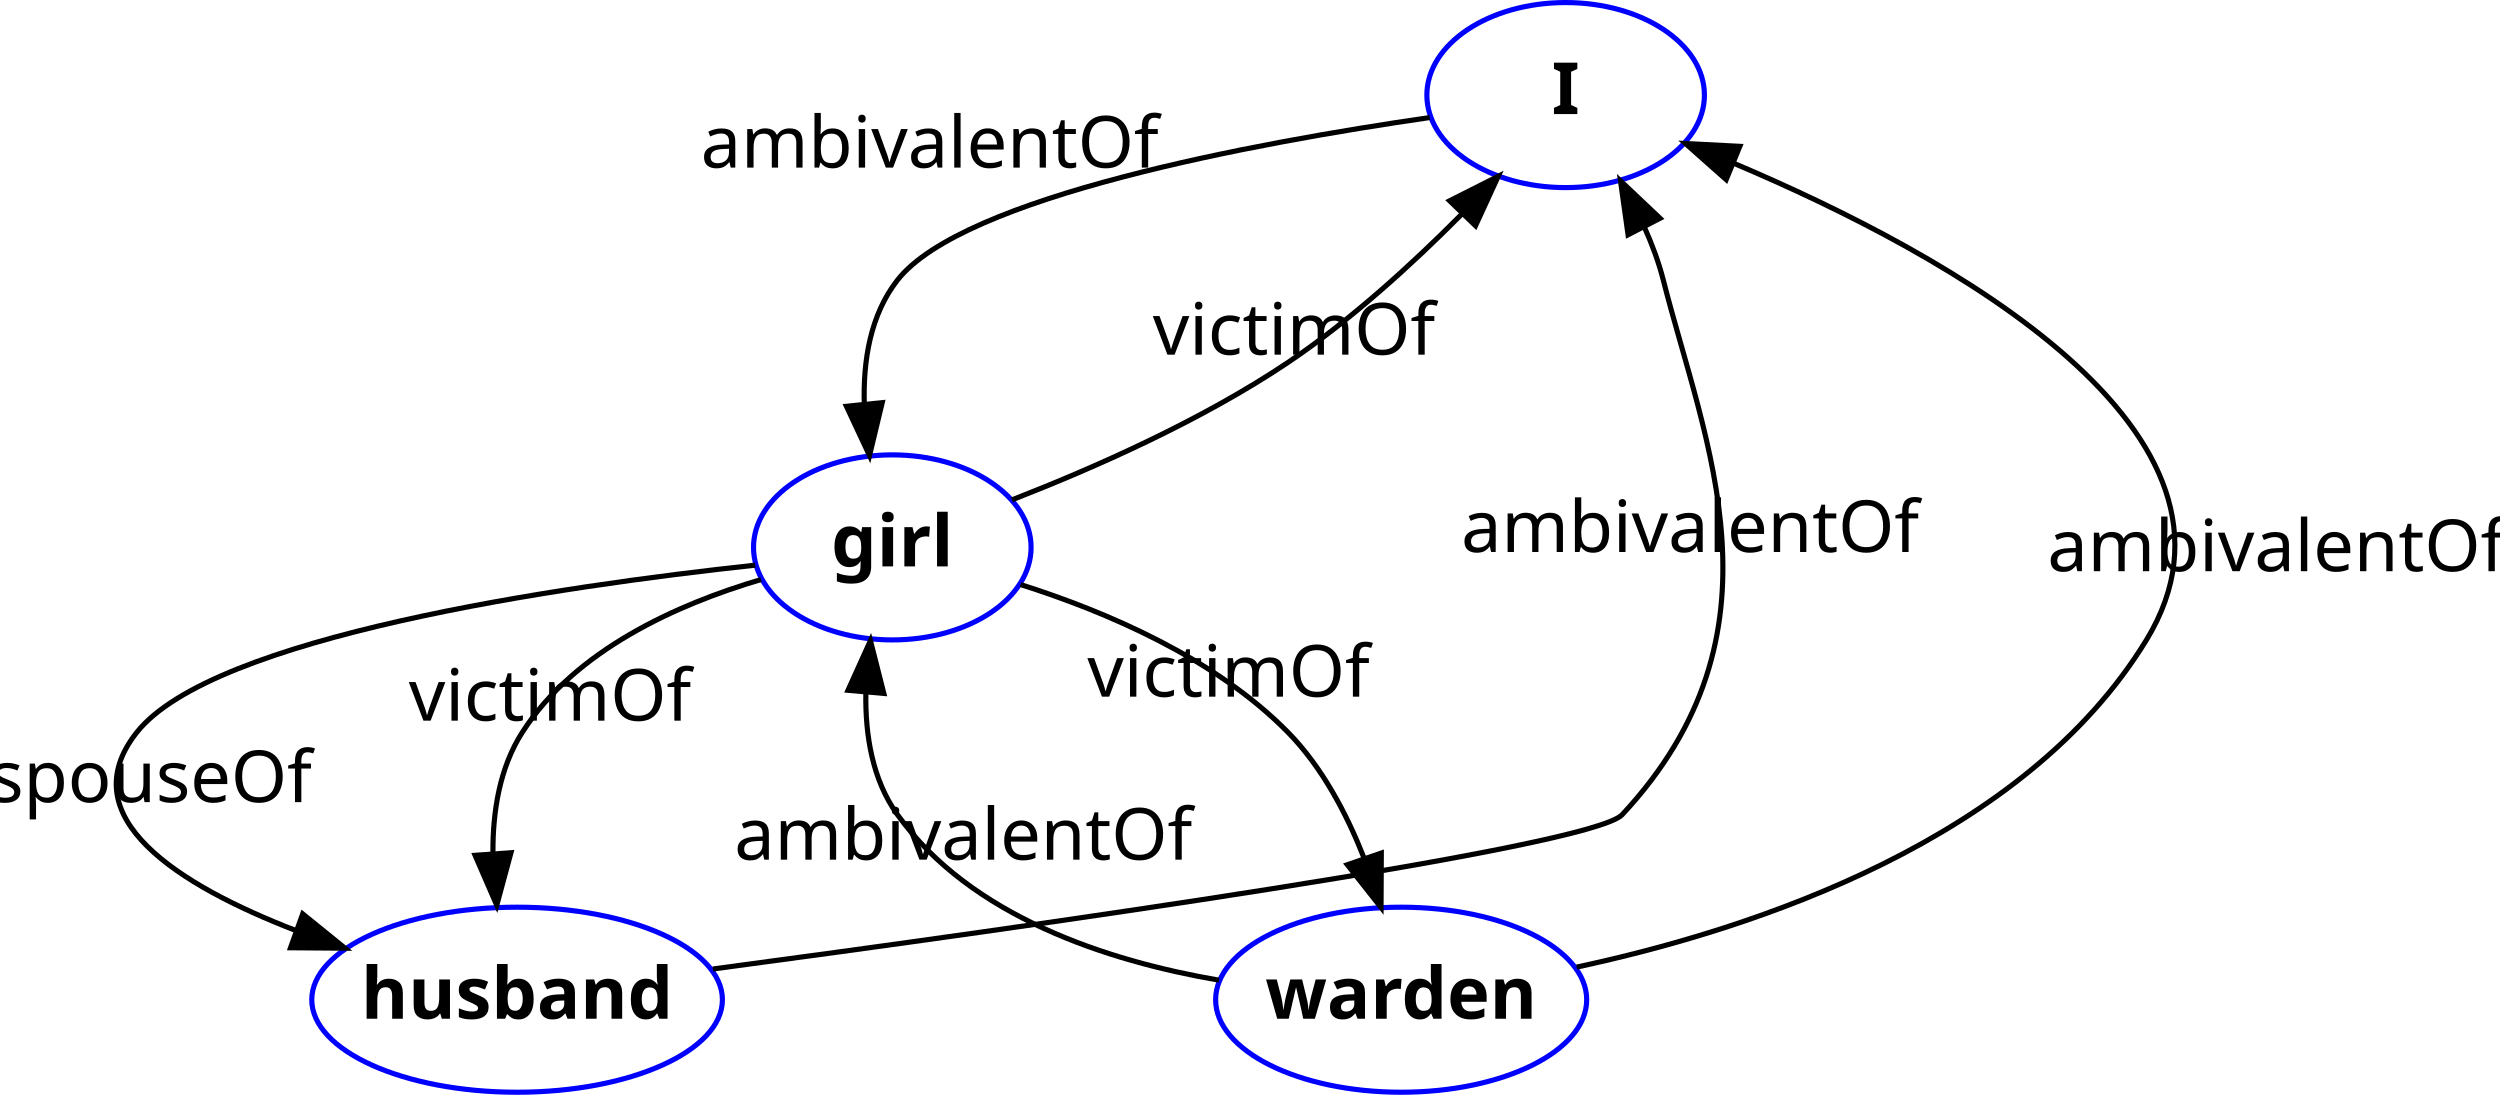
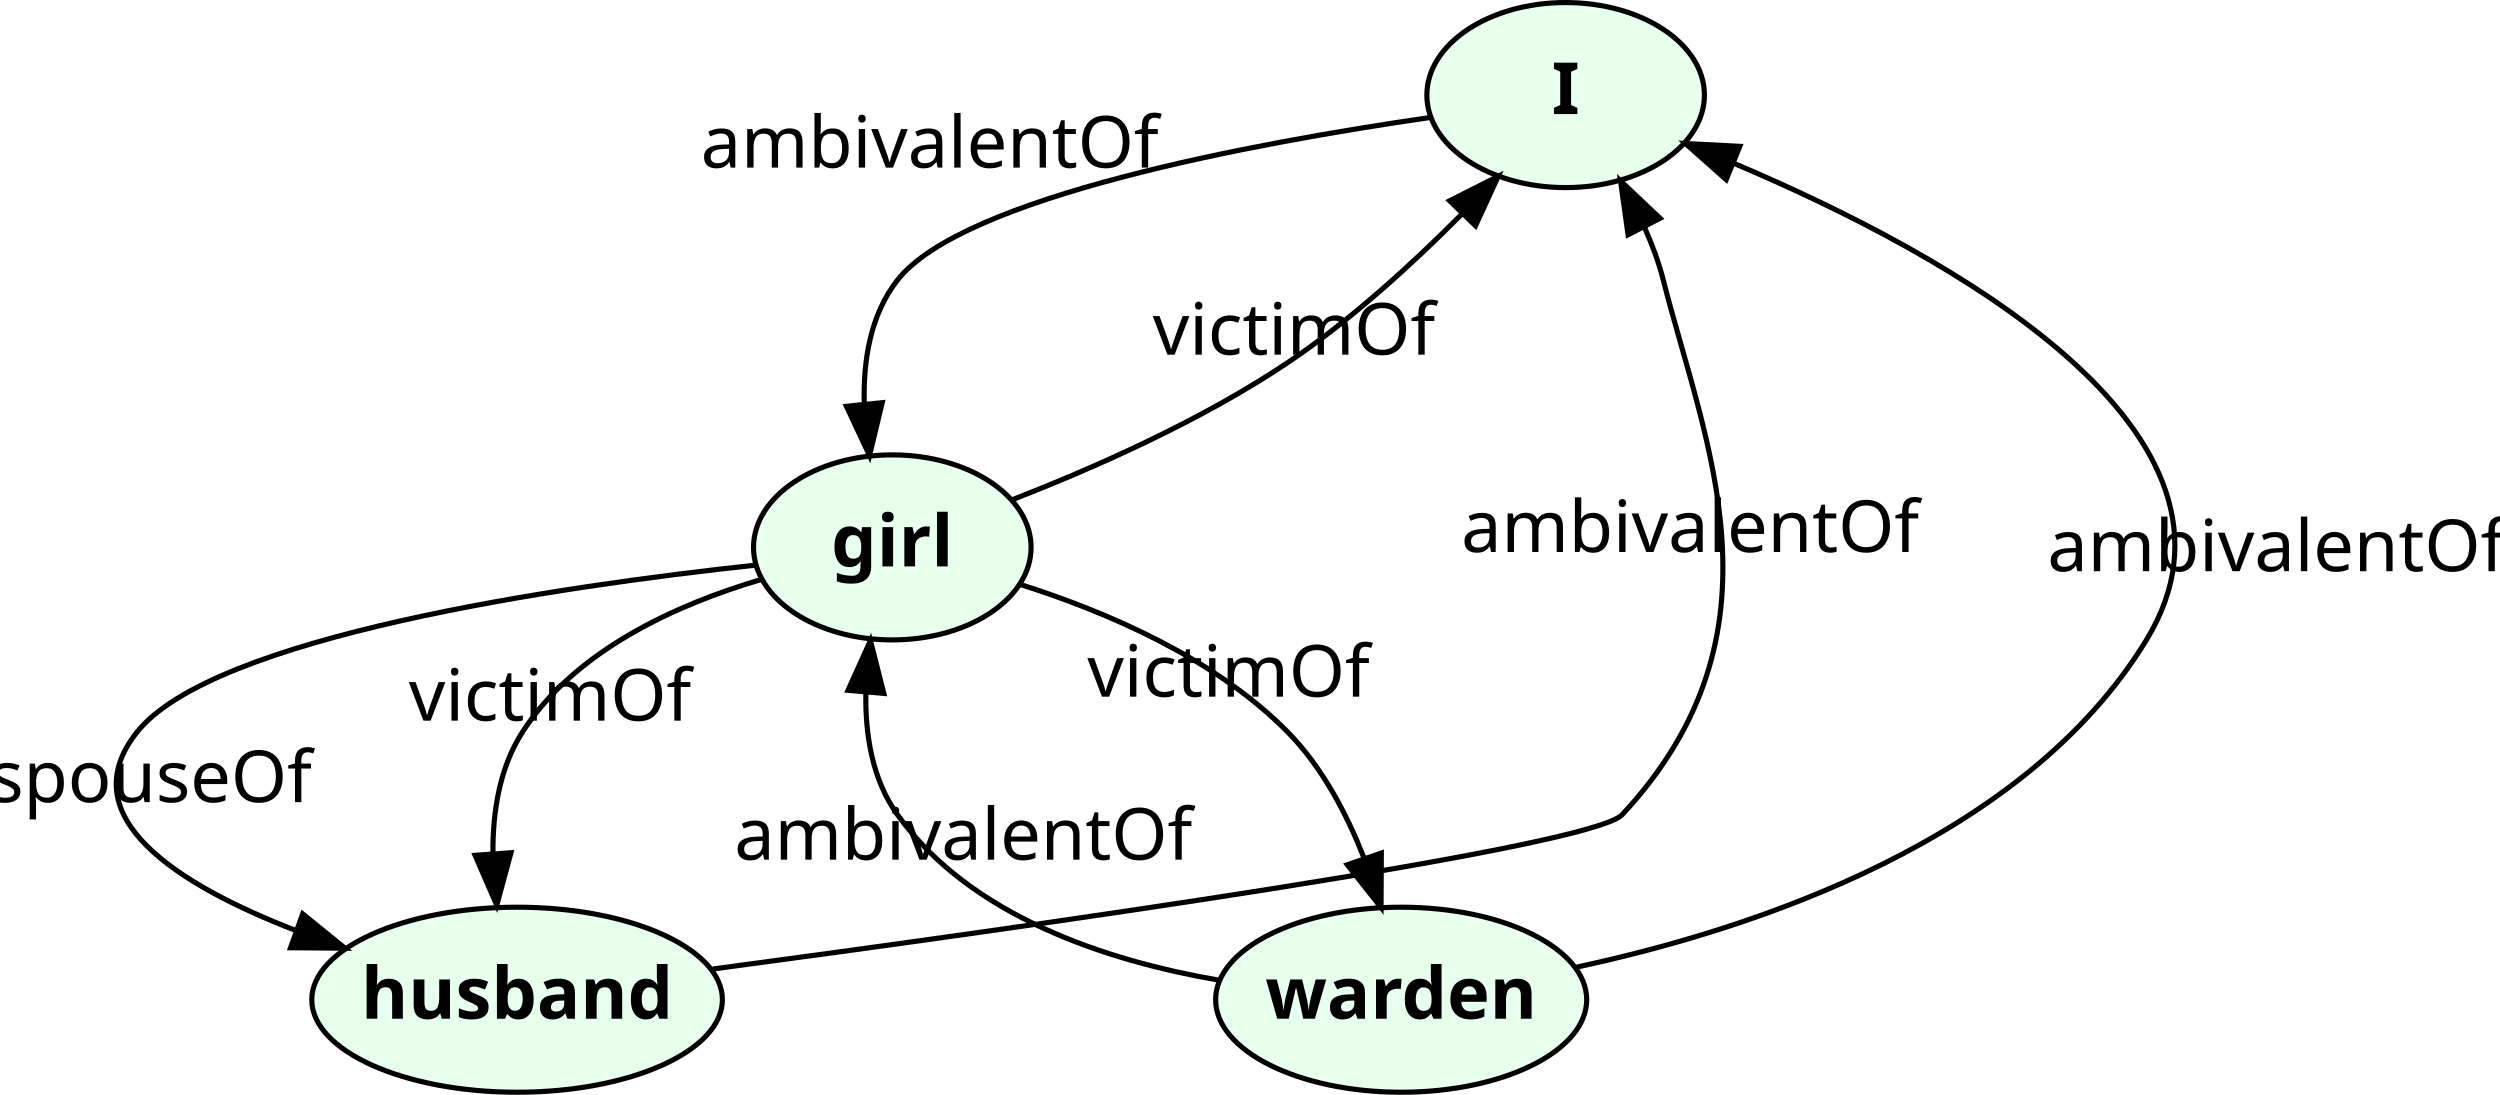
<svg xmlns="http://www.w3.org/2000/svg" width="607.516" height="266.047" viewBox="0 0 486.385 212.837" id="svg2" version="1.1">
  <defs id="defs111" />
-   <ellipse cx="282.372" cy="-194" rx="27" ry="18" id="ellipse12" d="m 309.372,-194 c 0,9.941 -12.088,18 -27,18 -14.912,0 -27,-8.059 -27,-18 0,-9.941 12.088,-18 27,-18 14.912,0 27,8.059 27,18 z" style="fill:none;stroke:#0000ff;stroke-width:1;stroke-miterlimit:4;stroke-dasharray:none" transform="translate(22.22964,212.4159)" />
+   <ellipse cx="282.372" cy="-194" rx="27" ry="18" id="ellipse12" d="m 309.372,-194 c 0,9.941 -12.088,18 -27,18 -14.912,0 -27,-8.059 -27,-18 0,-9.941 12.088,-18 27,-18 14.912,0 27,8.059 27,18 z" style="fill:#e7ffed;stroke:#000000;stroke-width:1;stroke-miterlimit:4;stroke-dasharray:none;fill-opacity:1" transform="translate(22.22964,212.4159)" />
  <text x="304.602" y="22.116" font-size="14.00" id="text14" style="font-size:14px;font-style:normal;font-variant:normal;font-weight:bold;font-stretch:normal;text-anchor:middle;font-family:Karla;-inkscape-font-specification:Karla Bold">I</text>
-   <ellipse cx="151.372" cy="-106" rx="27" ry="18" id="ellipse19" d="m 178.372,-106 c 0,9.941 -12.088,18 -27,18 -14.912,0 -27,-8.059 -27,-18 0,-9.941 12.088,-18 27,-18 14.912,0 27,8.059 27,18 z" style="fill:none;stroke:#0000ff;stroke-width:1;stroke-miterlimit:4;stroke-dasharray:none" transform="translate(22.22964,212.4159)" />
+   <ellipse cx="151.372" cy="-106" rx="27" ry="18" id="ellipse19" d="m 178.372,-106 c 0,9.941 -12.088,18 -27,18 -14.912,0 -27,-8.059 -27,-18 0,-9.941 12.088,-18 27,-18 14.912,0 27,8.059 27,18 z" style="fill:#e7ffed;stroke:#000000;stroke-width:1;stroke-miterlimit:4;stroke-dasharray:none;color:#000000;fill-opacity:1;fill-rule:nonzero;stroke-linecap:butt;stroke-linejoin:miter;stroke-opacity:1;stroke-dashoffset:0;marker:none;visibility:visible;display:inline;overflow:visible;enable-background:accumulate" transform="translate(22.22964,212.4159)" />
  <text x="173.602" y="110.116" font-size="14.00" id="text21" style="font-size:14px;font-style:normal;font-variant:normal;font-weight:bold;font-stretch:normal;text-anchor:middle;font-family:Karla;-inkscape-font-specification:Karla Bold">girl</text>
  <path d="m 278.163,22.787 c -34.196,4.96 -90.89,15.427 -103.561,31.629 -5.274,6.745 -6.707,15.67 -6.448,24.166" id="path26" style="fill:none;stroke:#000000;stroke-width:1" />
  <polygon points="149.409,-134.161 146.935,-123.859 142.444,-133.455 149.409,-134.161 " id="polygon28" style="fill:#000000;stroke:#000000;stroke-width:1" transform="translate(22.22964,212.4159)" />
  <text x="180.882" y="32.531" font-size="14.00" id="text30" style="font-size:14px;font-style:normal;font-variant:normal;font-weight:normal;font-stretch:normal;text-anchor:middle;font-family:Karla;-inkscape-font-specification:Karla">ambivalentOf</text>
  <path d="m 196.88,97.167 c 15.842,-6.16 36.904,-15.448 53.722,-26.751 12.161,-8.173 24.165,-19.138 33.756,-28.806" id="path35" style="fill:none;stroke:#000000;stroke-width:1" />
  <polygon points="259.798,-173.433 269.258,-178.204 264.838,-168.575 259.798,-173.433 " id="polygon37" style="fill:#000000;stroke:#000000;stroke-width:1" transform="translate(22.22964,212.4159)" />
  <text x="251.755" y="68.915" font-size="14.00" id="text39" style="font-size:14px;font-style:normal;font-variant:normal;font-weight:normal;font-stretch:normal;text-anchor:middle;font-family:Karla;-inkscape-font-specification:Karla">victimOf</text>
-   <ellipse cx="250.372" cy="-18" rx="36.096" ry="18" id="ellipse44" d="m 286.468,-18 c 0,9.941 -16.161,18 -36.096,18 -19.935,0 -36.096,-8.059 -36.096,-18 0,-9.941 16.161,-18 36.096,-18 19.935,0 36.096,8.059 36.096,18 z" style="fill:none;stroke:#0000ff;stroke-width:1;stroke-miterlimit:4;stroke-dasharray:none" transform="translate(22.22964,212.4159)" />
+   <ellipse cx="250.372" cy="-18" rx="36.096" ry="18" id="ellipse44" d="m 286.468,-18 c 0,9.941 -16.161,18 -36.096,18 -19.935,0 -36.096,-8.059 -36.096,-18 0,-9.941 16.161,-18 36.096,-18 19.935,0 36.096,8.059 36.096,18 z" style="fill:#e7ffed;stroke:#000000;stroke-width:1;stroke-miterlimit:4;stroke-dasharray:none;color:#000000;fill-opacity:1;fill-rule:nonzero;stroke-linecap:butt;stroke-linejoin:miter;stroke-opacity:1;stroke-dashoffset:0;marker:none;visibility:visible;display:inline;overflow:visible;enable-background:accumulate" transform="translate(22.22964,212.4159)" />
  <text x="272.602" y="198.116" font-size="14.00" id="text46" style="font-size:14px;font-style:normal;font-variant:normal;font-weight:bold;font-stretch:normal;text-anchor:middle;font-family:Karla;-inkscape-font-specification:Karla Bold">warden</text>
  <path d="m 198.556,113.648 c 16.59,5.26 37.857,14.301 52.046,28.768 6.601,6.729 11.368,15.755 14.74,24.343" id="path51" style="fill:none;stroke:#000000;stroke-width:1" />
  <polygon points="246.511,-46.536 246.456,-35.941 239.892,-44.258 246.511,-46.536 " id="polygon53" style="fill:#000000;stroke:#000000;stroke-width:1" transform="translate(22.22964,212.4159)" />
  <text x="239.023" y="135.458" font-size="14.00" id="text55" style="font-size:14px;font-style:normal;font-variant:normal;font-weight:normal;font-stretch:normal;text-anchor:middle;font-family:Karla;-inkscape-font-specification:Karla">victimOf</text>
-   <ellipse cx="78.372" cy="-18" rx="39.946" ry="18" id="ellipse60" d="m 118.319,-18 c 0,9.941 -17.885,18 -39.946,18 -22.062,0 -39.946,-8.059 -39.946,-18 0,-9.941 17.885,-18 39.946,-18 22.062,0 39.946,8.059 39.946,18 z" style="fill:none;stroke:#0000ff;stroke-width:1;stroke-miterlimit:4;stroke-dasharray:none" transform="translate(22.22964,212.4159)" />
+   <ellipse cx="78.372" cy="-18" rx="39.946" ry="18" id="ellipse60" d="m 118.319,-18 c 0,9.941 -17.885,18 -39.946,18 -22.062,0 -39.946,-8.059 -39.946,-18 0,-9.941 17.885,-18 39.946,-18 22.062,0 39.946,8.059 39.946,18 z" style="fill:#e7ffed;stroke:#000000;stroke-width:1;stroke-miterlimit:4;stroke-dasharray:none;color:#000000;fill-opacity:1;fill-rule:nonzero;stroke-linecap:butt;stroke-linejoin:miter;stroke-opacity:1;stroke-dashoffset:0;marker:none;visibility:visible;display:inline;overflow:visible;enable-background:accumulate" transform="translate(22.22964,212.4159)" />
  <text x="100.602" y="198.116" font-size="14.00" id="text62" style="font-size:14px;font-style:normal;font-variant:normal;font-weight:bold;font-stretch:normal;text-anchor:middle;font-family:Karla;-inkscape-font-specification:Karla Bold">husband</text>
  <path d="m 146.933,109.871 c -38.224,4.132 -105.615,13.914 -120.331,32.545 -13.005,16.465 8.071,29.704 31.012,38.564" id="path67" style="fill:none;stroke:#000000;stroke-width:1" />
  <polygon points="36.658,-34.698 44.889,-28.027 34.294,-28.109 36.658,-34.698 " id="polygon69" style="fill:#000000;stroke:#000000;stroke-width:1" transform="translate(22.22964,212.4159)" />
  <text x="29.279" y="155.982" font-size="14.00" id="text71" style="font-size:14px;font-style:normal;font-variant:normal;font-weight:normal;font-stretch:normal;text-anchor:middle;font-family:Karla;-inkscape-font-specification:Karla">spouseOf</text>
  <path d="m 148.043,112.675 c -16.283,4.804 -36.182,13.7 -46.441,29.741 -4.379,6.848 -5.747,15.341 -5.699,23.419" id="path76" style="fill:none;stroke:#000000;stroke-width:1" />
  <polygon points="77.181,-46.601 74.416,-36.373 70.199,-46.093 77.181,-46.601 " id="polygon78" style="fill:#000000;stroke:#000000;stroke-width:1" transform="translate(22.22964,212.4159)" />
  <text x="107.01" y="140.122" font-size="14.00" id="text80" style="font-size:14px;font-style:normal;font-variant:normal;font-weight:normal;font-stretch:normal;text-anchor:middle;font-family:Karla;-inkscape-font-specification:Karla">victimOf</text>
  <path d="m 306.741,188.075 c 34.889,-7.496 87.204,-24.86 110.861,-63.659 24.653,-40.431 -38.662,-75.104 -80.184,-92.684" id="path85" style="fill:none;stroke:#000000;stroke-width:1" />
  <polygon points="313.607,-177.549 305.678,-184.576 316.259,-184.027 313.607,-177.549 " id="polygon87" style="fill:#000000;stroke:#000000;stroke-width:1" transform="translate(22.22964,212.4159)" />
  <text x="442.876" y="111.049" font-size="14.00" id="text89" style="font-size:14px;font-style:normal;font-variant:normal;font-weight:normal;font-stretch:normal;text-anchor:middle;font-family:Karla;-inkscape-font-specification:Karla">ambivalentOf</text>
  <path d="m 237.165,190.619 c -21.844,-3.755 -48.318,-12.405 -62.563,-32.203 -4.873,-6.773 -6.294,-15.469 -6.145,-23.754" id="path94" style="fill:none;stroke:#000000;stroke-width:1" />
  <polygon points="142.753,-78.2 147.115,-87.855 149.726,-77.587 142.753,-78.2 " id="polygon96" style="fill:#000000;stroke:#000000;stroke-width:1" transform="translate(22.22964,212.4159)" />
  <text x="187.413" y="167.177" font-size="14.00" id="text98" style="font-size:14px;font-style:normal;font-variant:normal;font-weight:normal;font-stretch:normal;text-anchor:middle;font-family:Karla;-inkscape-font-specification:Karla">ambivalentOf</text>
  <path d="m 138.692,188.439 c 60.136,-8.029 170.917,-23.59 176.91,-30.023 33.074,-35.499 16.037,-72.35 8,-104 -0.877,-3.455 -2.172,-6.939 -3.68,-10.299" id="path103" style="fill:none;stroke:#000000;stroke-width:1" />
  <polygon points="294.515,-166.823 293.044,-177.315 300.737,-170.03 294.515,-166.823 " id="polygon105" style="fill:#000000;stroke:#000000;stroke-width:1" transform="translate(22.22964,212.4159)" />
  <text x="328.822" y="107.317" font-size="14.00" id="text107" style="font-size:14px;font-style:normal;font-variant:normal;font-weight:normal;font-stretch:normal;text-anchor:middle;font-family:Karla;-inkscape-font-specification:Karla">ambivalentOf</text>
</svg>
